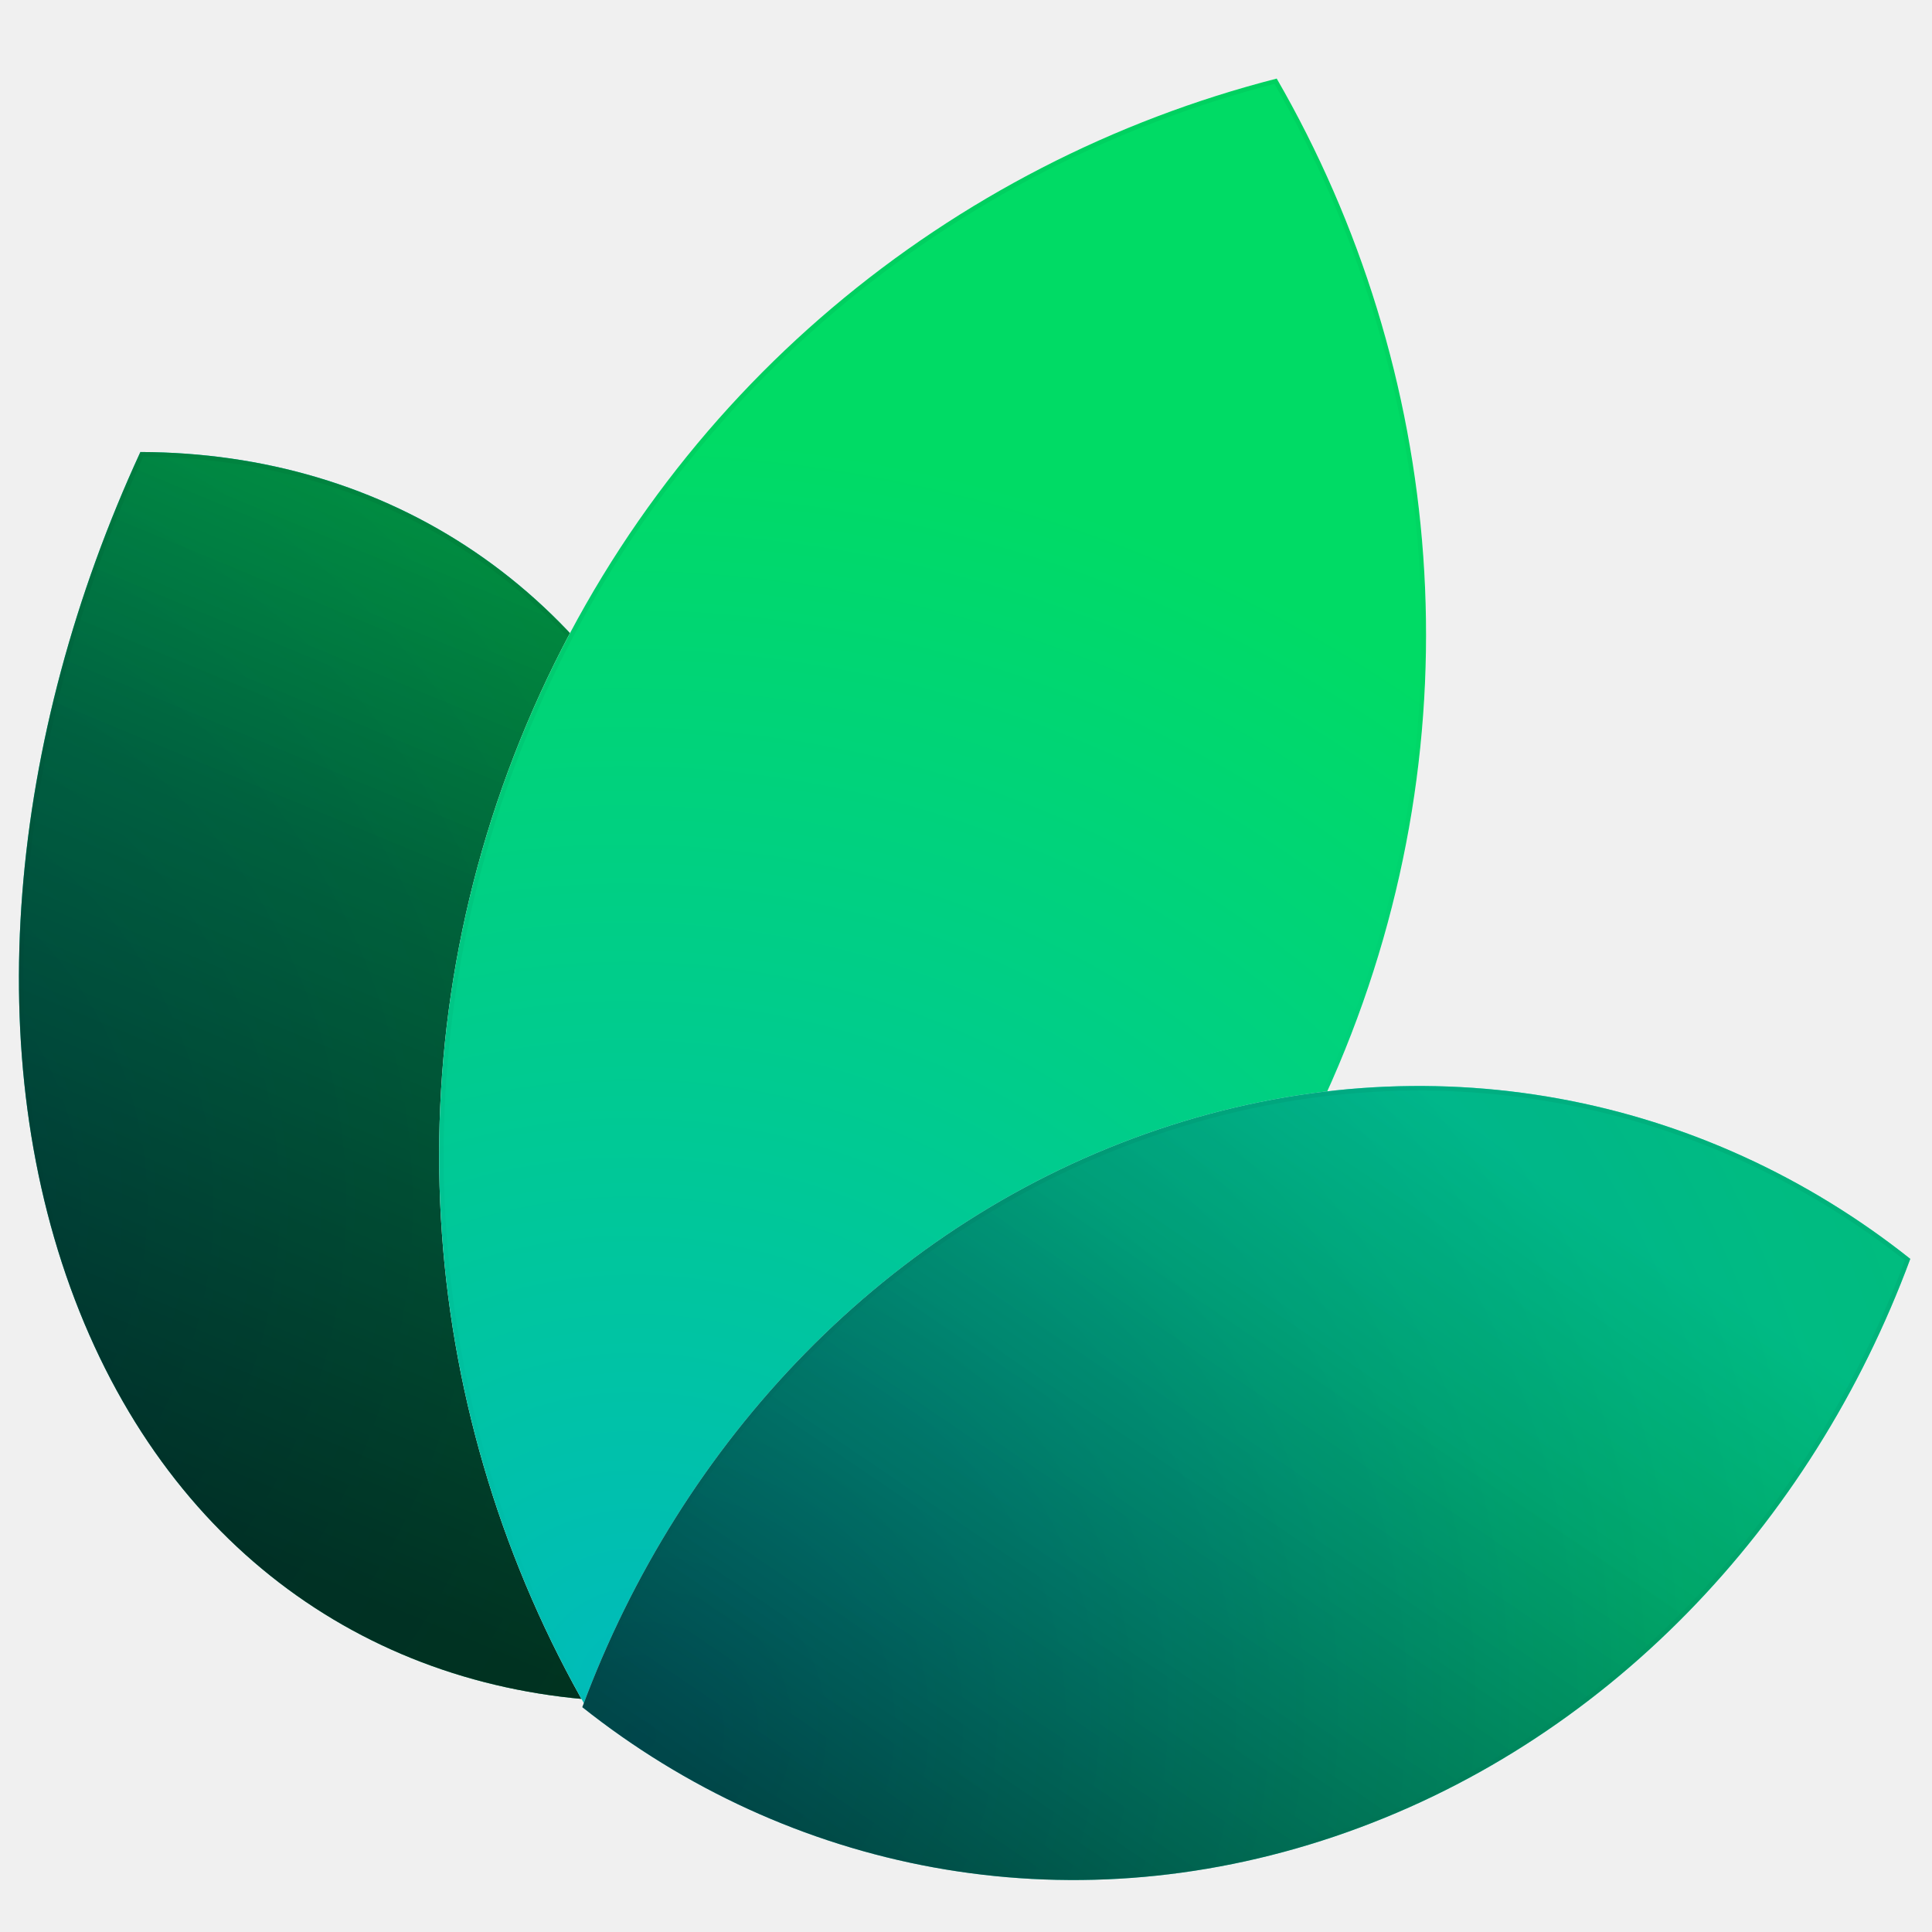
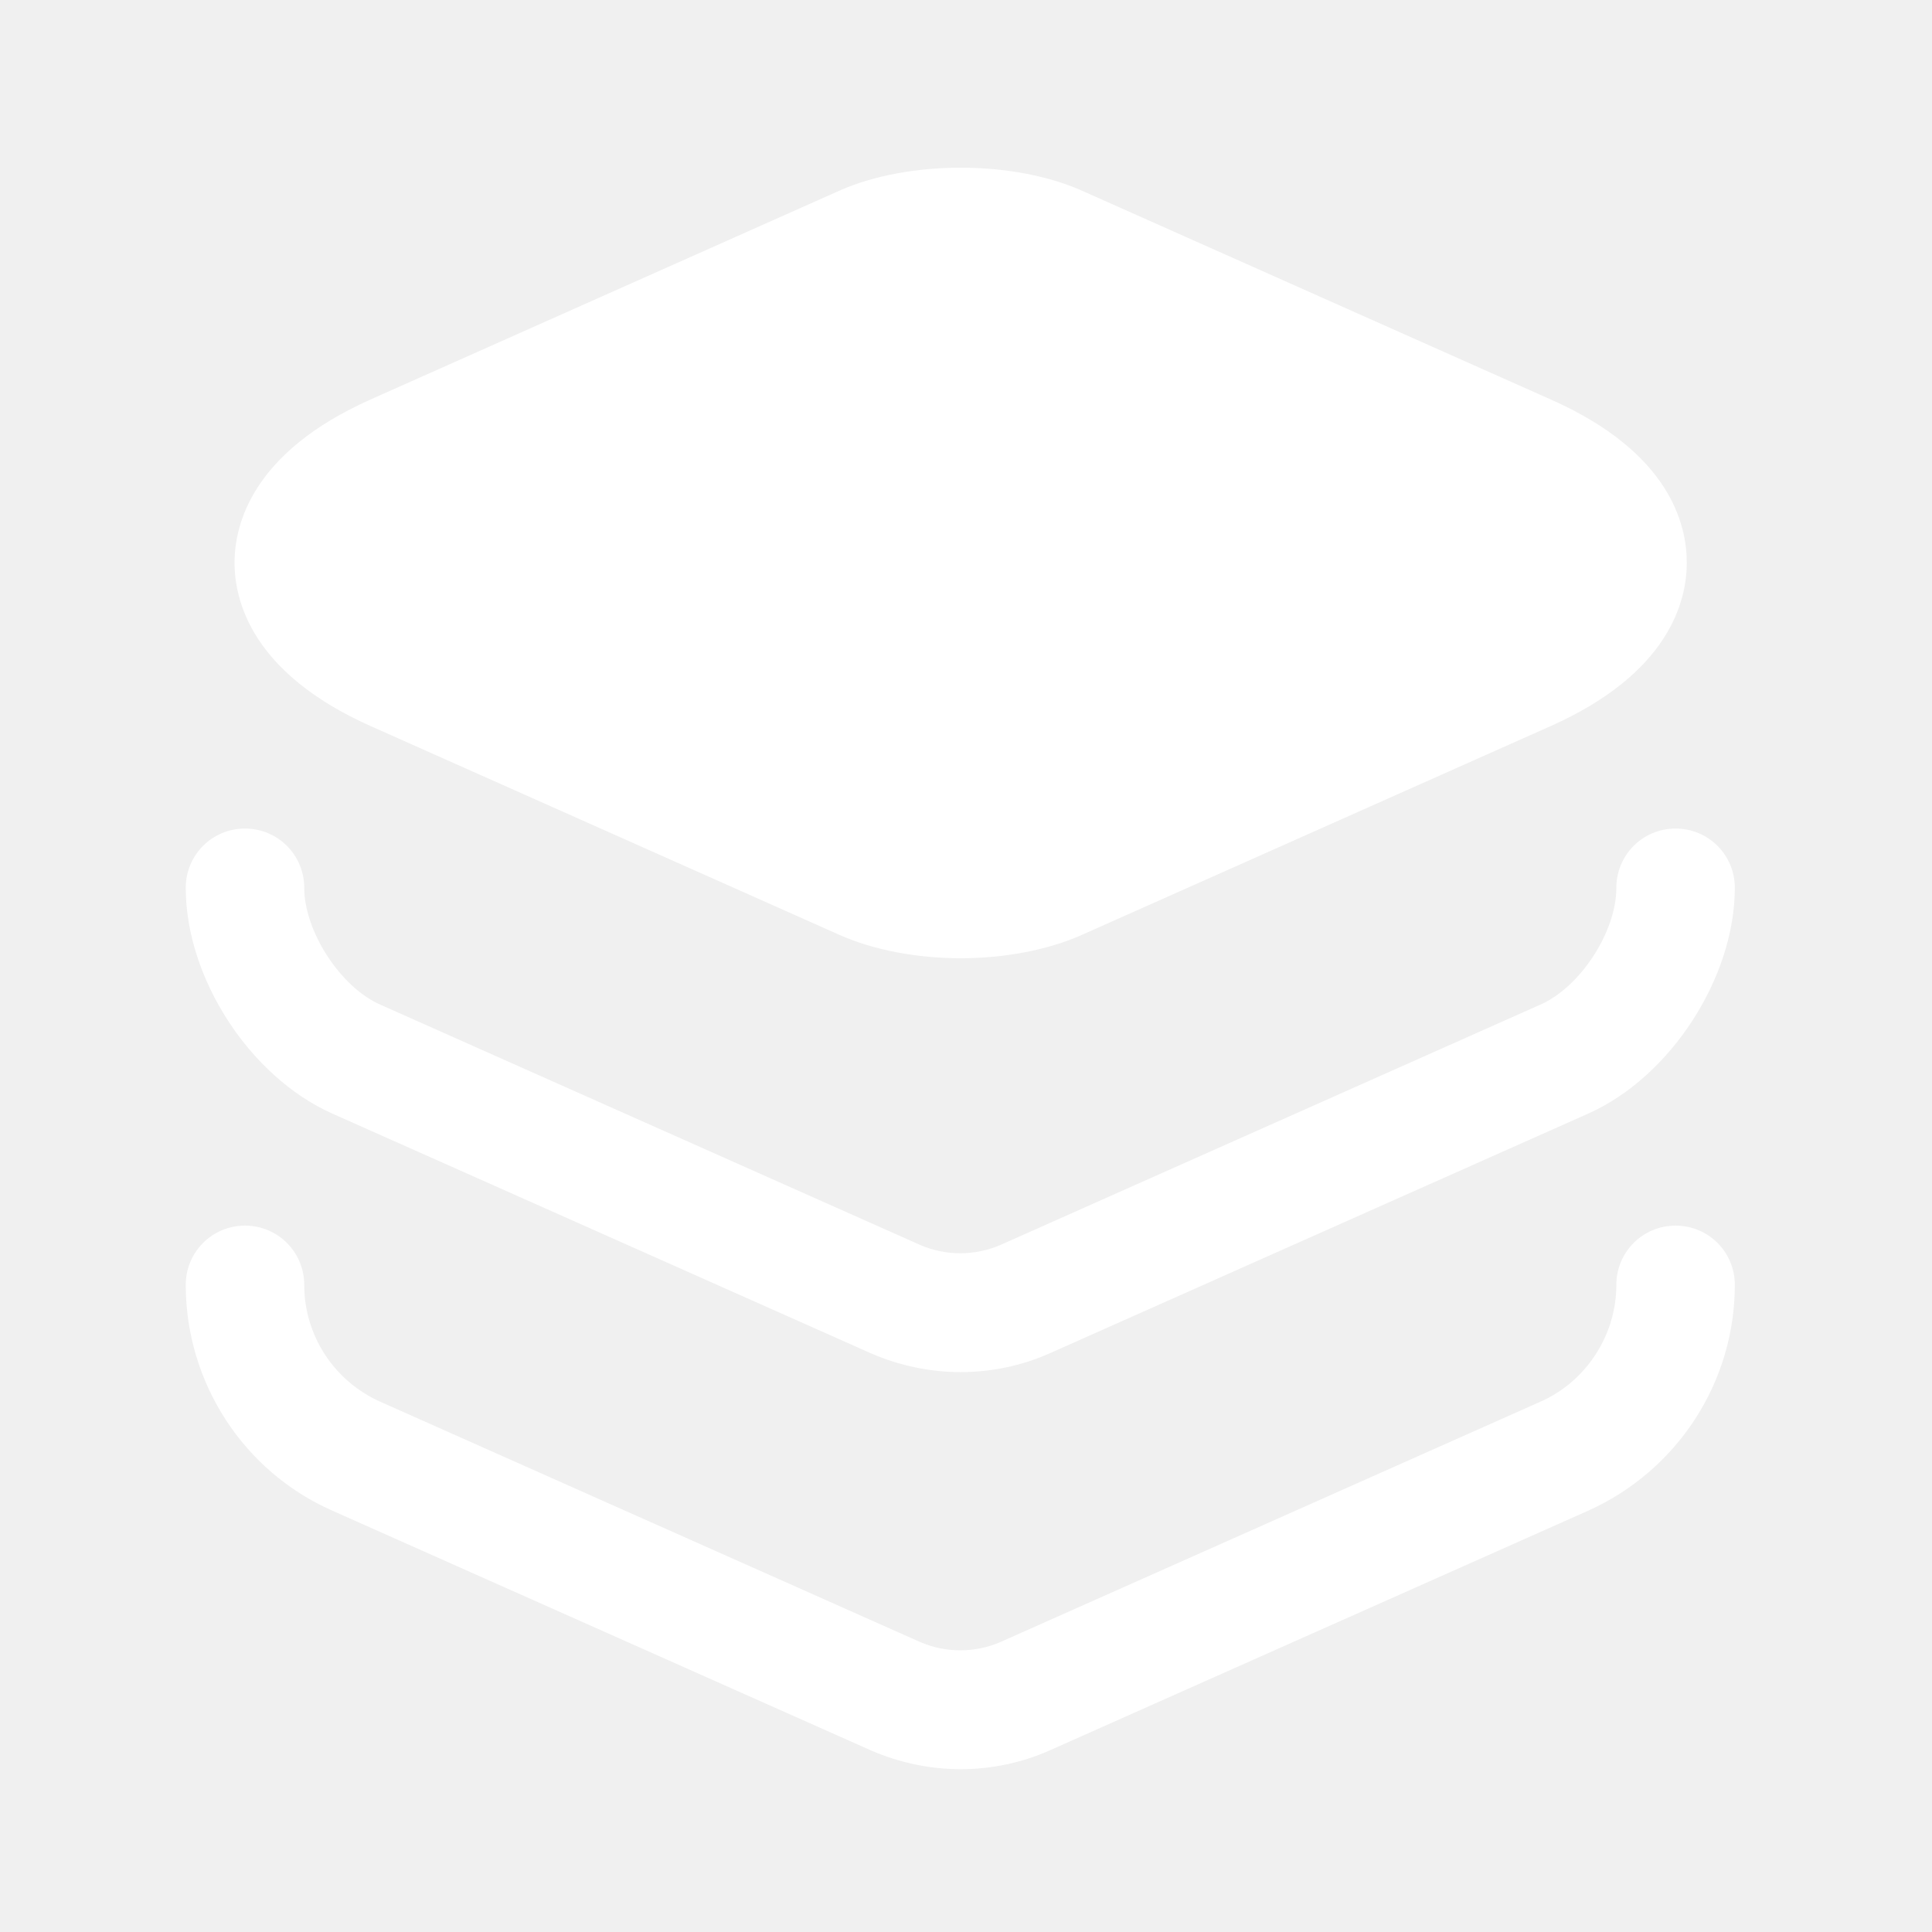
- <svg xmlns="http://www.w3.org/2000/svg" width="24" height="24" viewBox="0 0 24 24" fill="none">
-   <path d="M7.953 21.139C4.896 21.13 2.255 19.458 0.987 16.29C-0.28 13.121 0.109 9.163 1.744 5.615C4.801 5.624 7.442 7.296 8.71 10.465C9.977 13.633 9.588 17.591 7.953 21.139Z" fill="white" />
-   <path d="M7.953 21.139C4.896 21.13 2.255 19.458 0.987 16.29C-0.28 13.121 0.109 9.163 1.744 5.615C4.801 5.624 7.442 7.296 8.71 10.465C9.977 13.633 9.588 17.591 7.953 21.139Z" fill="url(#paint0_radial_101_2703)" />
-   <path d="M7.953 21.139C4.896 21.13 2.255 19.458 0.987 16.29C-0.28 13.121 0.109 9.163 1.744 5.615C4.801 5.624 7.442 7.296 8.71 10.465C9.977 13.633 9.588 17.591 7.953 21.139Z" fill="black" fill-opacity="0.5" style="mix-blend-mode:hard-light" />
-   <path d="M7.953 21.139C4.896 21.13 2.255 19.458 0.987 16.29C-0.28 13.121 0.109 9.163 1.744 5.615C4.801 5.624 7.442 7.296 8.71 10.465C9.977 13.633 9.588 17.591 7.953 21.139Z" fill="url(#paint1_linear_101_2703)" fill-opacity="0.5" style="mix-blend-mode:hard-light" />
-   <path d="M8.684 10.476C9.945 13.63 9.561 17.572 7.935 21.111C4.897 21.096 2.274 19.431 1.013 16.279C-0.248 13.124 0.136 9.182 1.762 5.643C4.8 5.659 7.423 7.324 8.684 10.476Z" stroke="url(#paint2_linear_101_2703)" stroke-opacity="0.05" stroke-width="0.056" />
-   <path d="M7.31 21.257C11.354 20.221 14.884 17.375 16.628 13.236C18.373 9.097 17.945 4.587 15.86 0.976C11.816 2.012 8.287 4.858 6.542 8.998C4.797 13.137 5.225 17.646 7.31 21.257Z" fill="white" />
-   <path d="M7.31 21.257C11.354 20.221 14.884 17.375 16.628 13.236C18.373 9.097 17.945 4.587 15.86 0.976C11.816 2.012 8.287 4.858 6.542 8.998C4.797 13.137 5.225 17.646 7.31 21.257Z" fill="url(#paint3_radial_101_2703)" />
-   <path d="M16.603 13.225C14.864 17.349 11.351 20.187 7.324 21.225C5.253 17.624 4.829 13.132 6.568 9.009C8.306 4.885 11.819 2.047 15.846 1.009C17.918 4.61 18.341 9.101 16.603 13.225Z" stroke="url(#paint4_linear_101_2703)" stroke-opacity="0.05" stroke-width="0.056" />
-   <path d="M7.234 21.207C9.789 23.237 13.21 23.951 16.577 22.814C19.944 21.677 22.506 18.945 23.73 15.638C21.175 13.608 17.754 12.894 14.387 14.031C11.02 15.168 8.458 17.901 7.234 21.207Z" fill="white" />
-   <path d="M7.234 21.207C9.789 23.237 13.21 23.951 16.577 22.814C19.944 21.677 22.506 18.945 23.73 15.638C21.175 13.608 17.754 12.894 14.387 14.031C11.02 15.168 8.458 17.901 7.234 21.207Z" fill="url(#paint5_radial_101_2703)" />
-   <path d="M7.234 21.207C9.789 23.237 13.21 23.951 16.577 22.814C19.944 21.677 22.506 18.945 23.73 15.638C21.175 13.608 17.754 12.894 14.387 14.031C11.02 15.168 8.458 17.901 7.234 21.207Z" fill="black" fill-opacity="0.2" style="mix-blend-mode:hard-light" />
-   <path d="M7.234 21.207C9.789 23.237 13.21 23.951 16.577 22.814C19.944 21.677 22.506 18.945 23.73 15.638C21.175 13.608 17.754 12.894 14.387 14.031C11.02 15.168 8.458 17.901 7.234 21.207Z" fill="url(#paint6_linear_101_2703)" fill-opacity="0.5" style="mix-blend-mode:hard-light" />
-   <path d="M16.568 22.787C13.218 23.918 9.814 23.212 7.267 21.198C8.492 17.907 11.044 15.189 14.396 14.058C17.747 12.927 21.15 13.633 23.697 15.648C22.472 18.938 19.92 21.656 16.568 22.787Z" stroke="url(#paint7_linear_101_2703)" stroke-opacity="0.05" stroke-width="0.056" />
-   <defs>
-     <radialGradient id="paint0_radial_101_2703" cx="0" cy="0" r="1" gradientUnits="userSpaceOnUse" gradientTransform="translate(-3.00503 15.023) rotate(-10.029) scale(17.9572 17.784)">
-       <stop stop-color="#00B0BB" />
-       <stop offset="1" stop-color="#00DB65" />
-     </radialGradient>
-     <linearGradient id="paint1_linear_101_2703" x1="7.39" y1="4.813" x2="1.63" y2="18.689" gradientUnits="userSpaceOnUse">
-       <stop stop-color="#18E299" />
-       <stop offset="1" />
-     </linearGradient>
-     <linearGradient id="paint2_linear_101_2703" x1="7.948" y1="8.016" x2="1.761" y2="18.746" gradientUnits="userSpaceOnUse">
-       <stop />
-       <stop offset="1" stop-opacity="0" />
-     </linearGradient>
-     <radialGradient id="paint3_radial_101_2703" cx="0" cy="0" r="1" gradientUnits="userSpaceOnUse" gradientTransform="translate(8.11404 20.8822) rotate(-75.7542) scale(21.6246 23.7772)">
-       <stop stop-color="#00BBBB" />
-       <stop offset="0.713" stop-color="#00DB65" />
-     </radialGradient>
-     <linearGradient id="paint4_linear_101_2703" x1="7.602" y1="5.871" x2="15.556" y2="16.372" gradientUnits="userSpaceOnUse">
-       <stop />
-       <stop offset="1" stop-opacity="0" />
-     </linearGradient>
-     <radialGradient id="paint5_radial_101_2703" cx="0" cy="0" r="1" gradientUnits="userSpaceOnUse" gradientTransform="translate(7.84537 21.5181) rotate(-20.3525) scale(18.5603 17.32)">
-       <stop stop-color="#00B0BB" />
-       <stop offset="1" stop-color="#00DB65" />
-     </radialGradient>
-     <linearGradient id="paint6_linear_101_2703" x1="16.808" y1="13.007" x2="10.041" y2="22.994" gradientUnits="userSpaceOnUse">
-       <stop stop-color="#00B1BC" />
-       <stop offset="1" />
-     </linearGradient>
-     <linearGradient id="paint7_linear_101_2703" x1="16.808" y1="13.007" x2="14.169" y2="23.841" gradientUnits="userSpaceOnUse">
-       <stop />
-       <stop offset="1" stop-opacity="0" />
-     </linearGradient>
-   </defs>
+ <svg xmlns="http://www.w3.org/2000/svg" width="160" height="160" viewBox="0 0 160 160" fill="none">
+   <path d="M128.42 33.081L89.569 15.777C83.867 13.258 75.249 13.258 69.547 15.777L30.696 33.081C20.883 37.457 19.425 43.424 19.425 46.606C19.425 49.789 20.883 55.755 30.696 60.131L69.547 77.435C72.398 78.695 75.978 79.358 79.558 79.358C83.138 79.358 86.718 78.695 89.569 77.435L128.42 60.131C138.233 55.755 139.691 49.789 139.691 46.606C139.691 43.424 138.299 37.457 128.42 33.081Z" fill="white" />
+   <path d="M79.56 113.633C77.041 113.633 74.522 113.103 72.201 112.109L27.515 92.219C20.687 89.169 15.383 81.014 15.383 73.523C15.383 70.804 17.571 68.617 20.289 68.617C23.007 68.617 25.195 70.804 25.195 73.523C25.195 77.103 28.178 81.744 31.494 83.202L76.179 103.092C78.301 104.02 80.754 104.02 82.875 103.092L127.561 83.202C130.876 81.744 133.859 77.169 133.859 73.523C133.859 70.804 136.047 68.617 138.765 68.617C141.484 68.617 143.671 70.804 143.671 73.523C143.671 80.948 138.367 89.169 131.539 92.219L86.853 112.109C84.599 113.103 82.08 113.633 79.56 113.633Z" fill="white" />
+   <path d="M79.56 146.518C77.041 146.518 74.522 145.987 72.201 144.993L27.515 125.103C20.156 121.855 15.383 114.495 15.383 106.407C15.383 103.689 17.571 101.501 20.289 101.501C23.007 101.501 25.195 103.689 25.195 106.407C25.195 110.584 27.648 114.363 31.494 116.087L76.179 135.976C78.301 136.904 80.754 136.904 82.875 135.976L127.561 116.087C131.34 114.429 133.859 110.584 133.859 106.407C133.859 103.689 136.047 101.501 138.765 101.501C141.484 101.501 143.671 103.689 143.671 106.407C143.671 114.495 138.898 121.788 131.539 125.103L86.853 144.993C84.599 145.987 82.08 146.518 79.56 146.518Z" fill="white" />
</svg>
